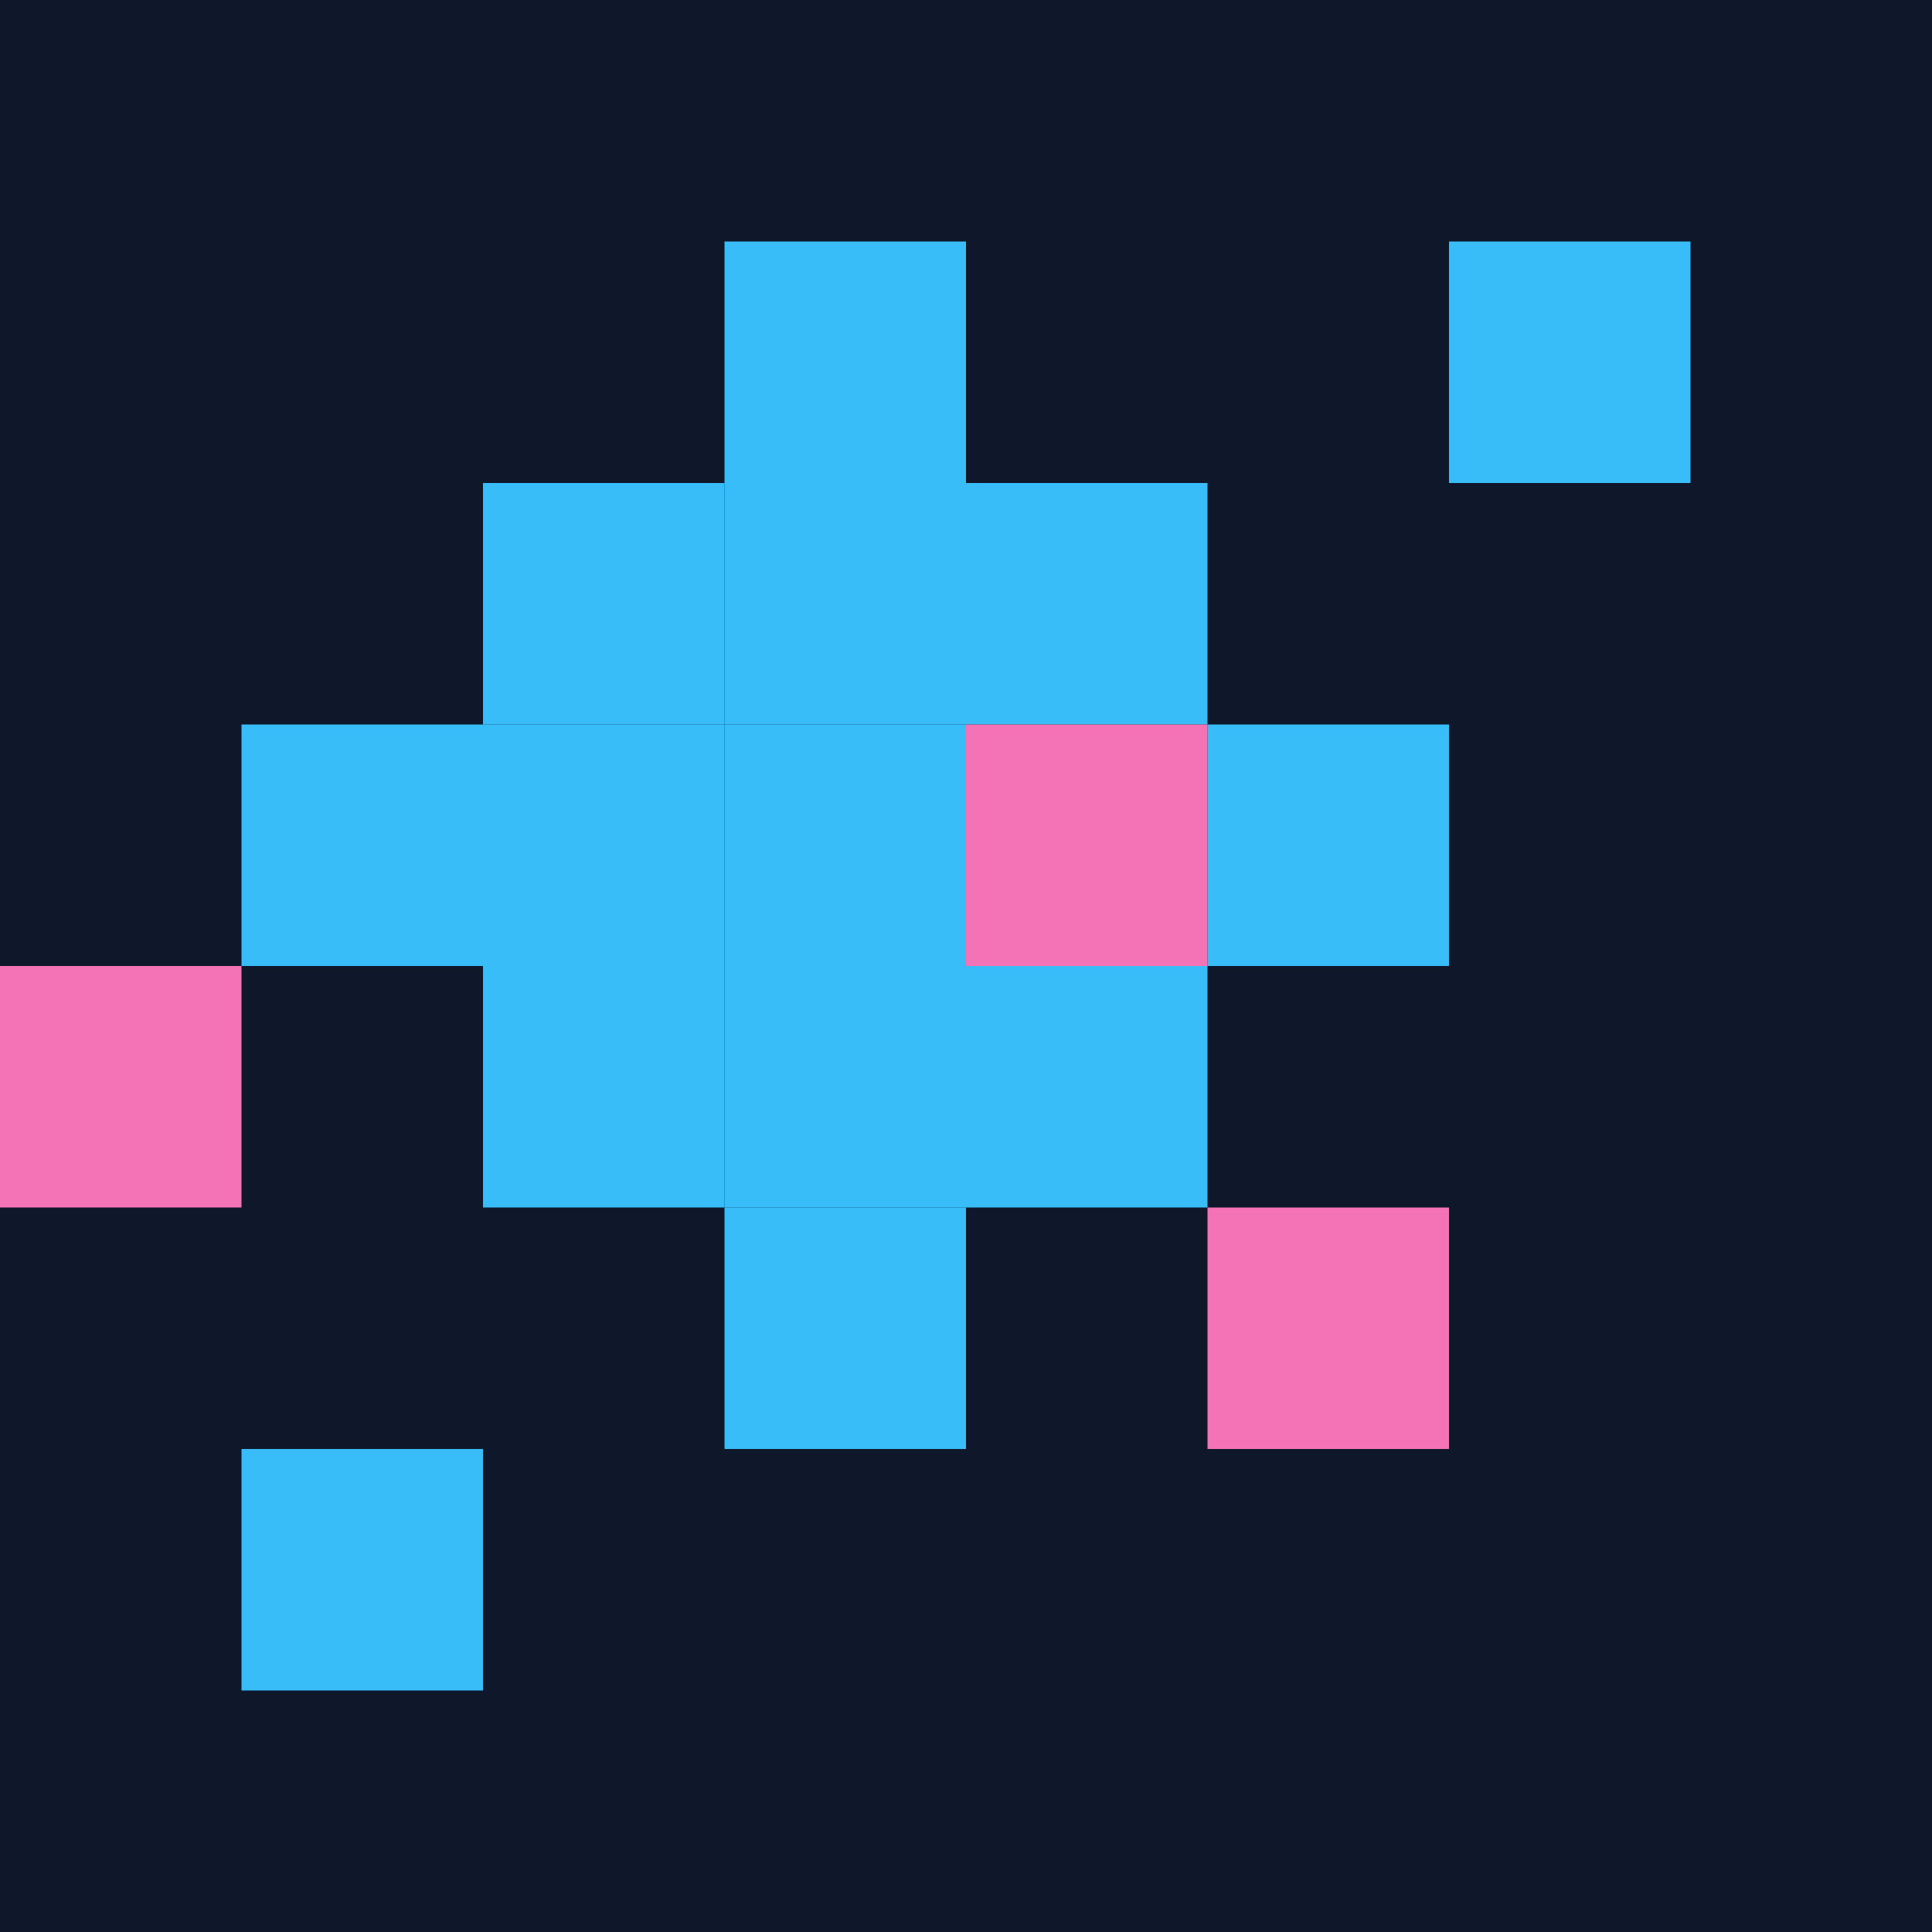
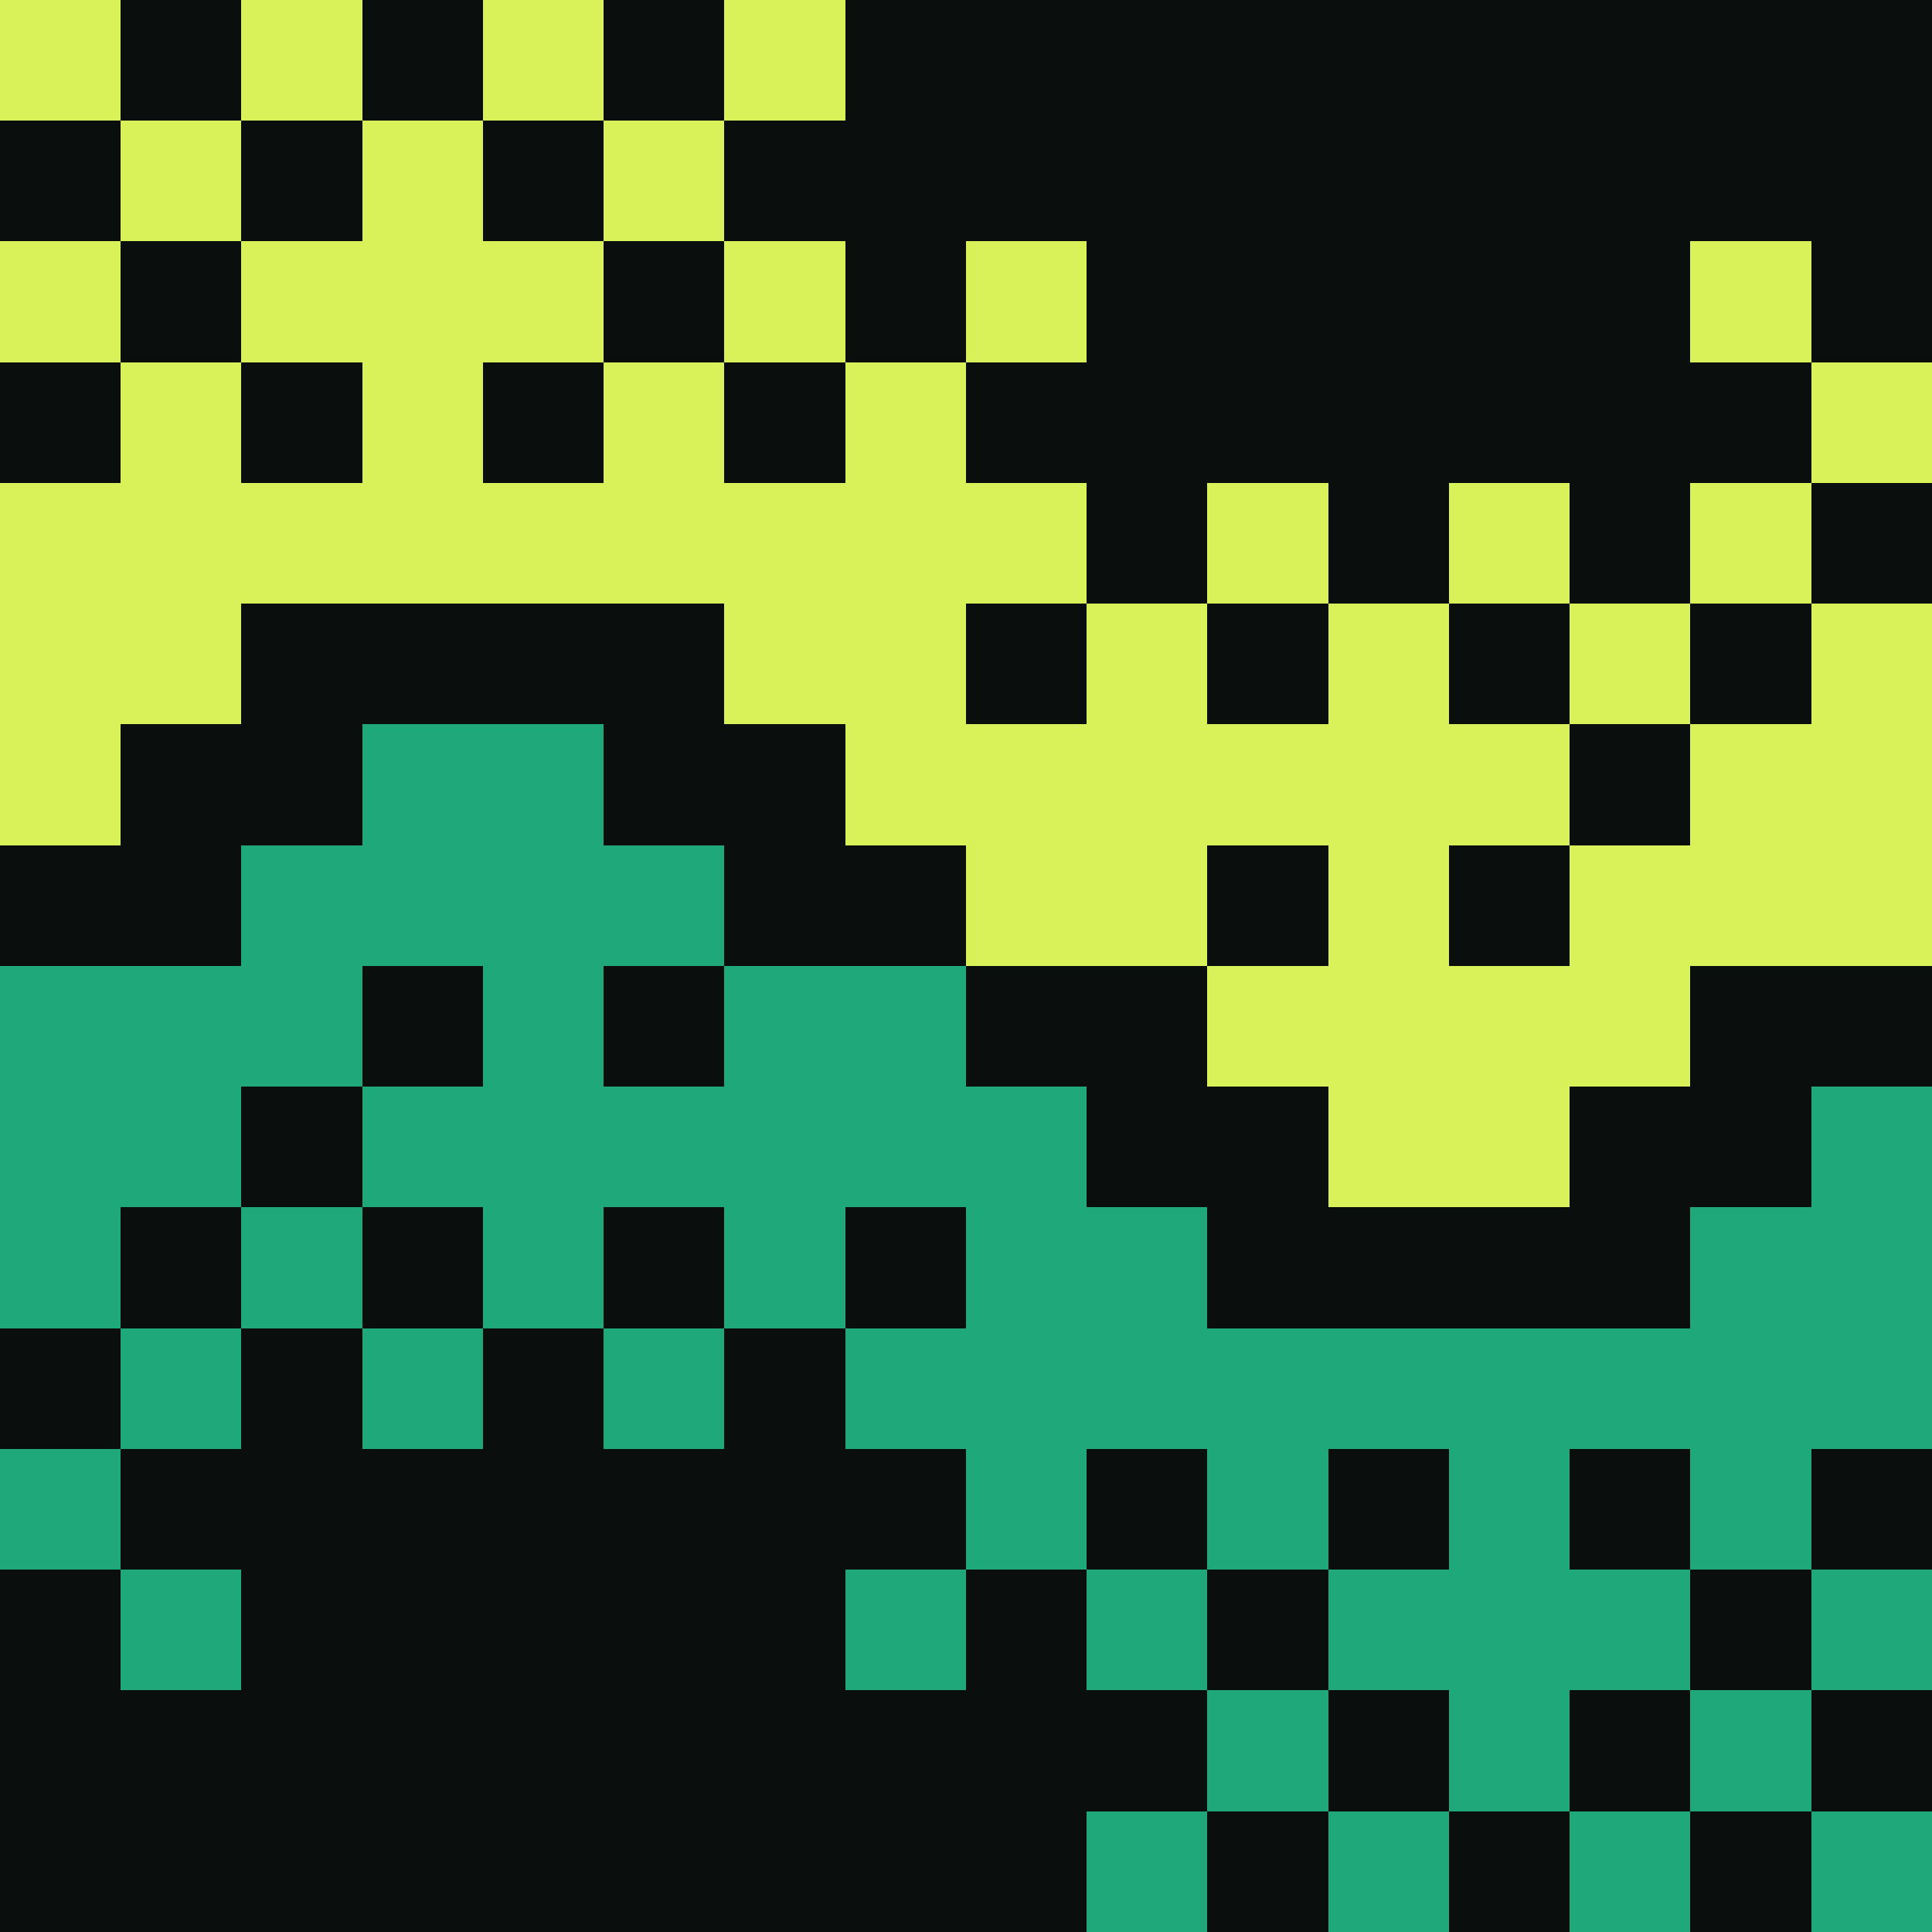
- <svg xmlns="http://www.w3.org/2000/svg" viewBox="0 0 32 32">
-   <rect width="32" height="32" fill="#0f172a" />
-   <g fill="#38bdf8">
-     <rect x="12" y="4" width="4" height="4" />
-     <rect x="8" y="8" width="4" height="4" />
-     <rect x="12" y="8" width="4" height="4" />
-     <rect x="16" y="8" width="4" height="4" />
-     <rect x="4" y="12" width="4" height="4" />
-     <rect x="8" y="12" width="4" height="4" />
-     <rect x="12" y="12" width="4" height="4" />
-     <rect x="20" y="12" width="4" height="4" />
-     <rect x="8" y="16" width="4" height="4" />
-     <rect x="12" y="16" width="4" height="4" />
-     <rect x="16" y="16" width="4" height="4" />
-     <rect x="12" y="20" width="4" height="4" />
-     <rect x="24" y="4" width="4" height="4" />
-     <rect x="4" y="24" width="4" height="4" />
-   </g>
-   <g fill="#f472b6">
-     <rect x="16" y="12" width="4" height="4" />
-     <rect x="20" y="20" width="4" height="4" />
-     <rect x="0" y="16" width="4" height="4" />
-   </g>
+ <svg xmlns="http://www.w3.org/2000/svg" viewBox="0 0 16 16" shape-rendering="crispEdges" role="img" aria-label="Flield">
+   <rect width="16" height="16" fill="#0a0f0d" />
+   <path fill="#d9f25a" d="M0 0h1v1h-1zM2 0h1v1h-1zM4 0h1v1h-1zM6 0h1v1h-1zM1 1h1v1h-1zM3 1h1v1h-1zM5 1h1v1h-1zM0 2h1v1h-1zM2 2h1v1h-1zM3 2h1v1h-1zM4 2h1v1h-1zM6 2h1v1h-1zM8 2h1v1h-1zM14 2h1v1h-1zM1 3h1v1h-1zM3 3h1v1h-1zM5 3h1v1h-1zM7 3h1v1h-1zM15 3h1v1h-1zM0 4h1v1h-1zM1 4h1v1h-1zM2 4h1v1h-1zM3 4h1v1h-1zM4 4h1v1h-1zM5 4h1v1h-1zM6 4h1v1h-1zM7 4h1v1h-1zM8 4h1v1h-1zM10 4h1v1h-1zM12 4h1v1h-1zM14 4h1v1h-1zM0 5h1v1h-1zM1 5h1v1h-1zM6 5h1v1h-1zM7 5h1v1h-1zM9 5h1v1h-1zM11 5h1v1h-1zM13 5h1v1h-1zM15 5h1v1h-1zM0 6h1v1h-1zM7 6h1v1h-1zM8 6h1v1h-1zM9 6h1v1h-1zM10 6h1v1h-1zM11 6h1v1h-1zM12 6h1v1h-1zM14 6h1v1h-1zM15 6h1v1h-1zM8 7h1v1h-1zM9 7h1v1h-1zM11 7h1v1h-1zM13 7h1v1h-1zM14 7h1v1h-1zM15 7h1v1h-1zM10 8h1v1h-1zM11 8h1v1h-1zM12 8h1v1h-1zM13 8h1v1h-1zM11 9h1v1h-1zM12 9h1v1h-1z" />
+   <path fill="#1fa97a" d="M3 6h1v1h-1zM4 6h1v1h-1zM2 7h1v1h-1zM3 7h1v1h-1zM4 7h1v1h-1zM5 7h1v1h-1zM0 8h1v1h-1zM1 8h1v1h-1zM2 8h1v1h-1zM4 8h1v1h-1zM6 8h1v1h-1zM7 8h1v1h-1zM0 9h1v1h-1zM1 9h1v1h-1zM3 9h1v1h-1zM4 9h1v1h-1zM5 9h1v1h-1zM6 9h1v1h-1zM7 9h1v1h-1zM8 9h1v1h-1zM15 9h1v1h-1zM0 10h1v1h-1zM2 10h1v1h-1zM4 10h1v1h-1zM6 10h1v1h-1zM8 10h1v1h-1zM9 10h1v1h-1zM14 10h1v1h-1zM15 10h1v1h-1zM1 11h1v1h-1zM3 11h1v1h-1zM5 11h1v1h-1zM7 11h1v1h-1zM8 11h1v1h-1zM9 11h1v1h-1zM10 11h1v1h-1zM11 11h1v1h-1zM12 11h1v1h-1zM13 11h1v1h-1zM14 11h1v1h-1zM15 11h1v1h-1zM0 12h1v1h-1zM8 12h1v1h-1zM10 12h1v1h-1zM12 12h1v1h-1zM14 12h1v1h-1zM1 13h1v1h-1zM7 13h1v1h-1zM9 13h1v1h-1zM11 13h1v1h-1zM12 13h1v1h-1zM13 13h1v1h-1zM15 13h1v1h-1zM10 14h1v1h-1zM12 14h1v1h-1zM14 14h1v1h-1zM9 15h1v1h-1zM11 15h1v1h-1zM13 15h1v1h-1zM15 15h1v1h-1z" />
</svg>
